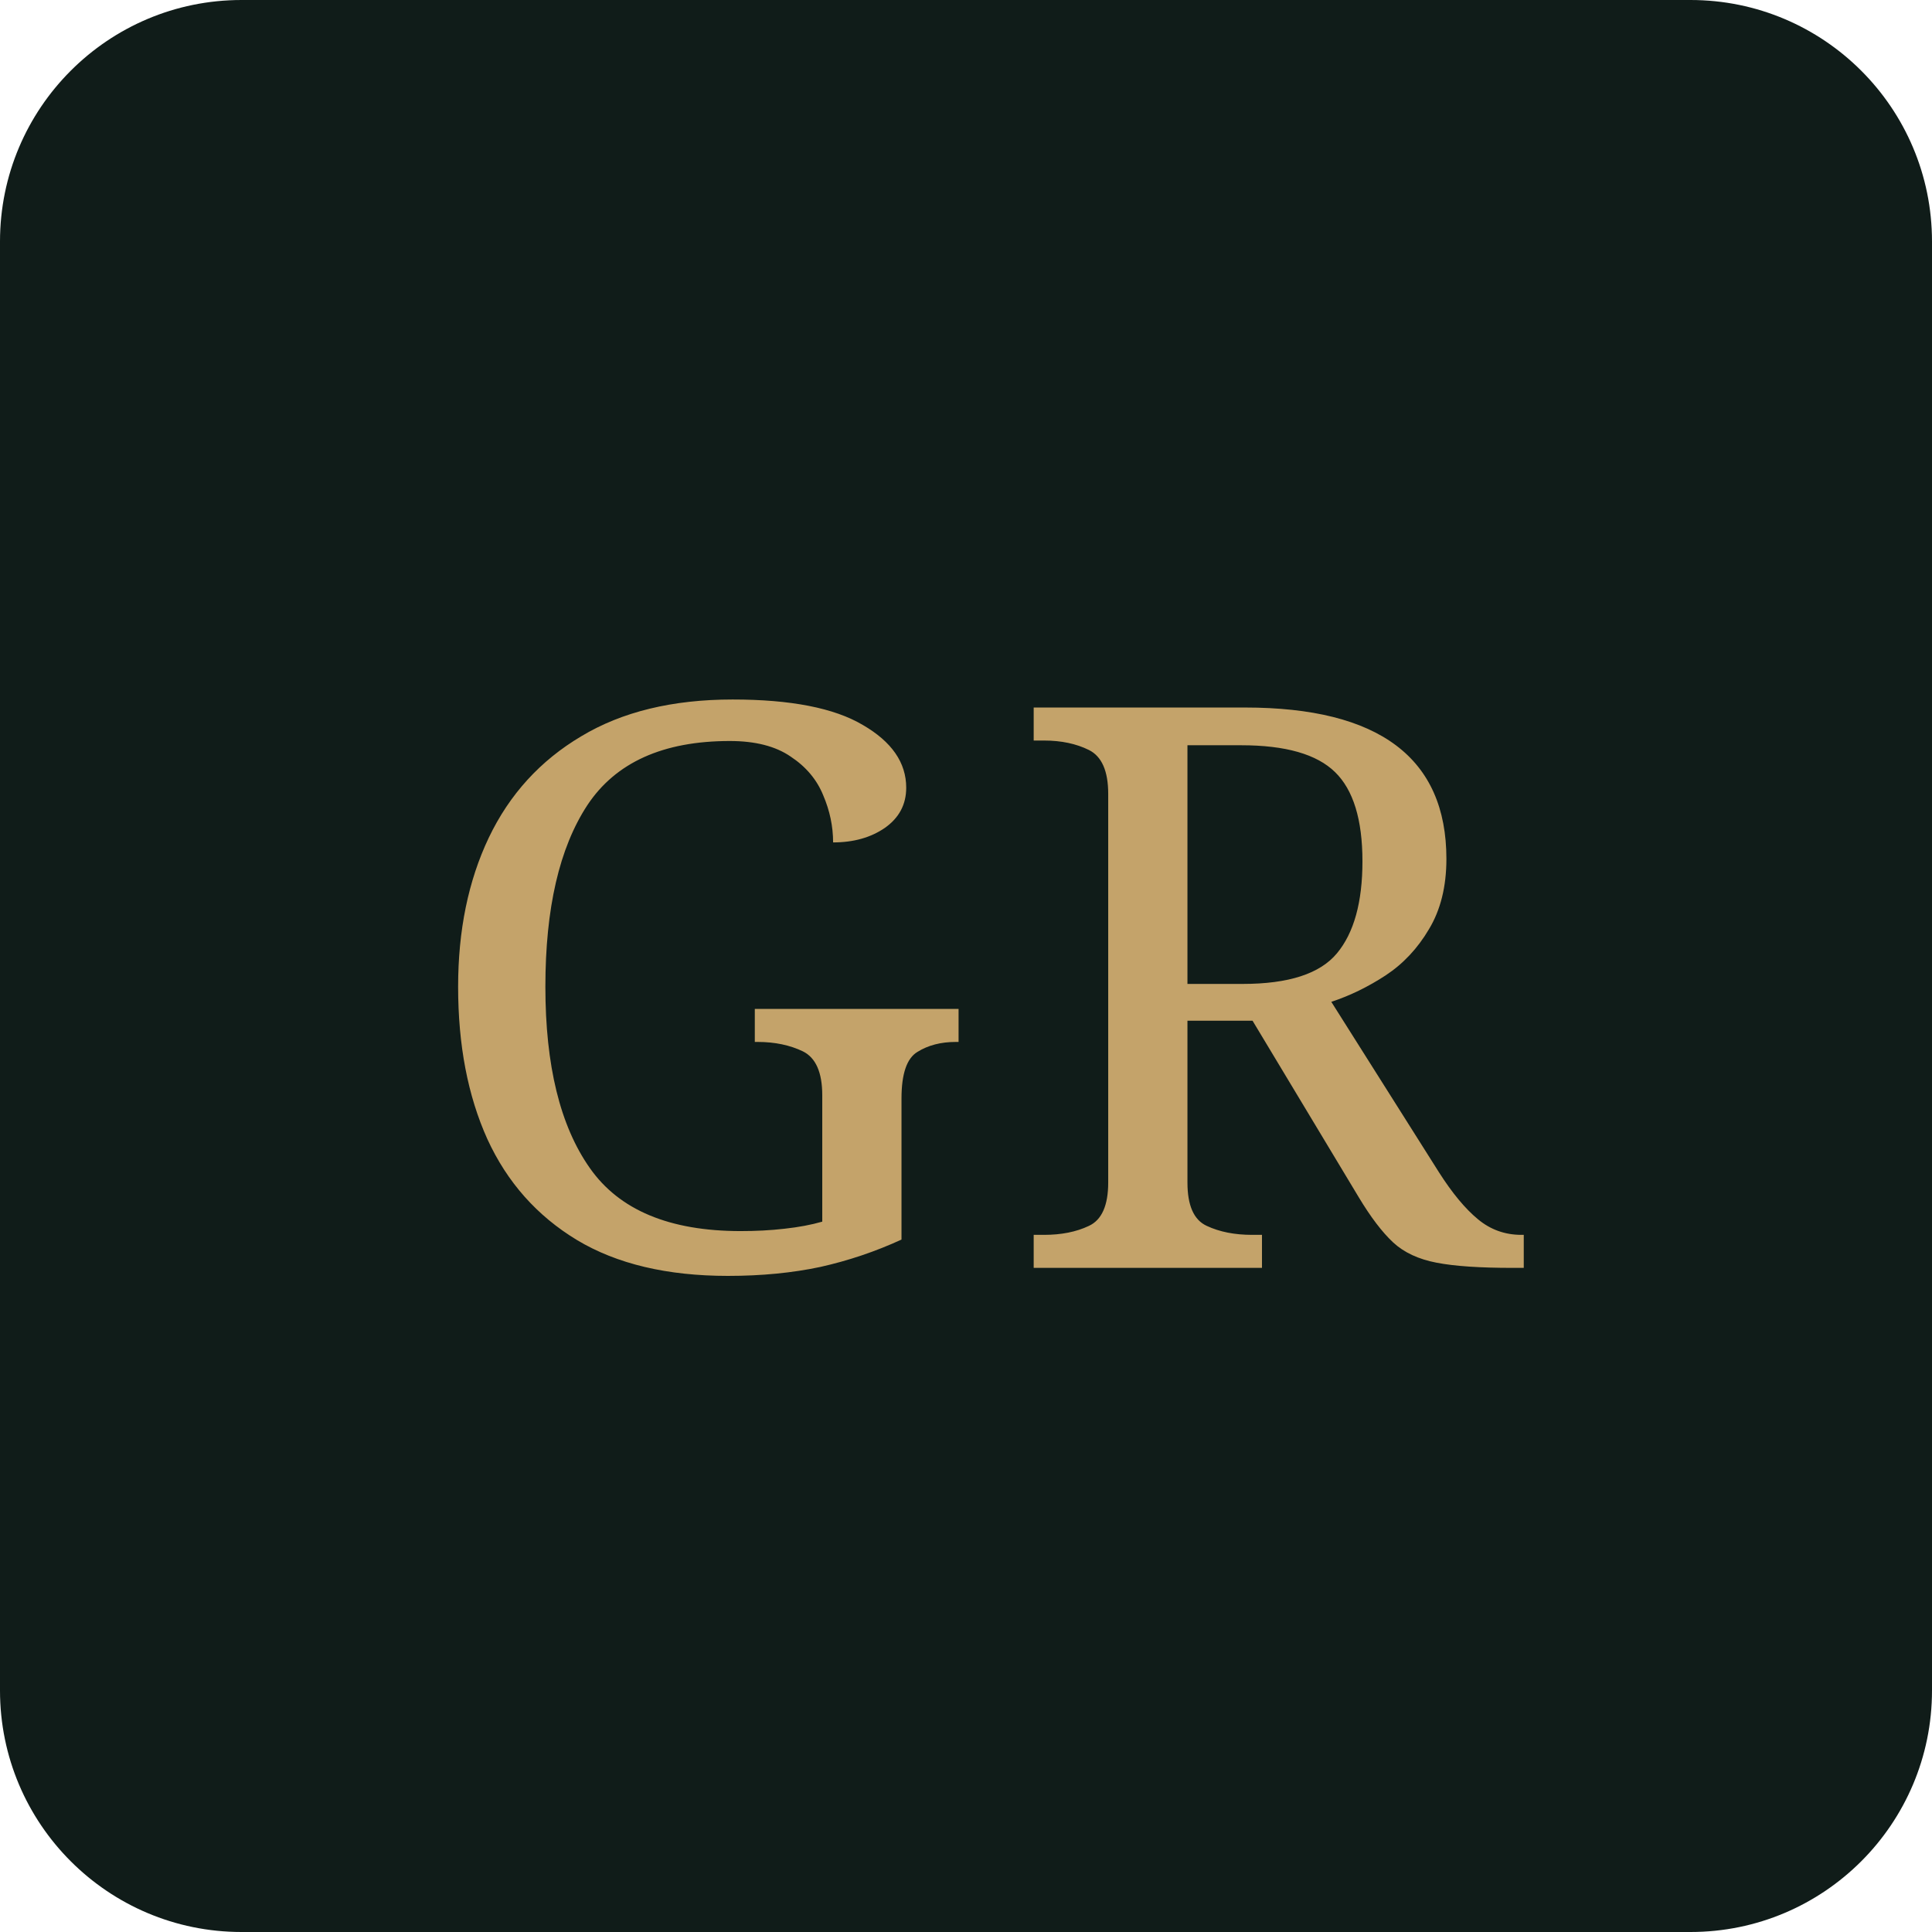
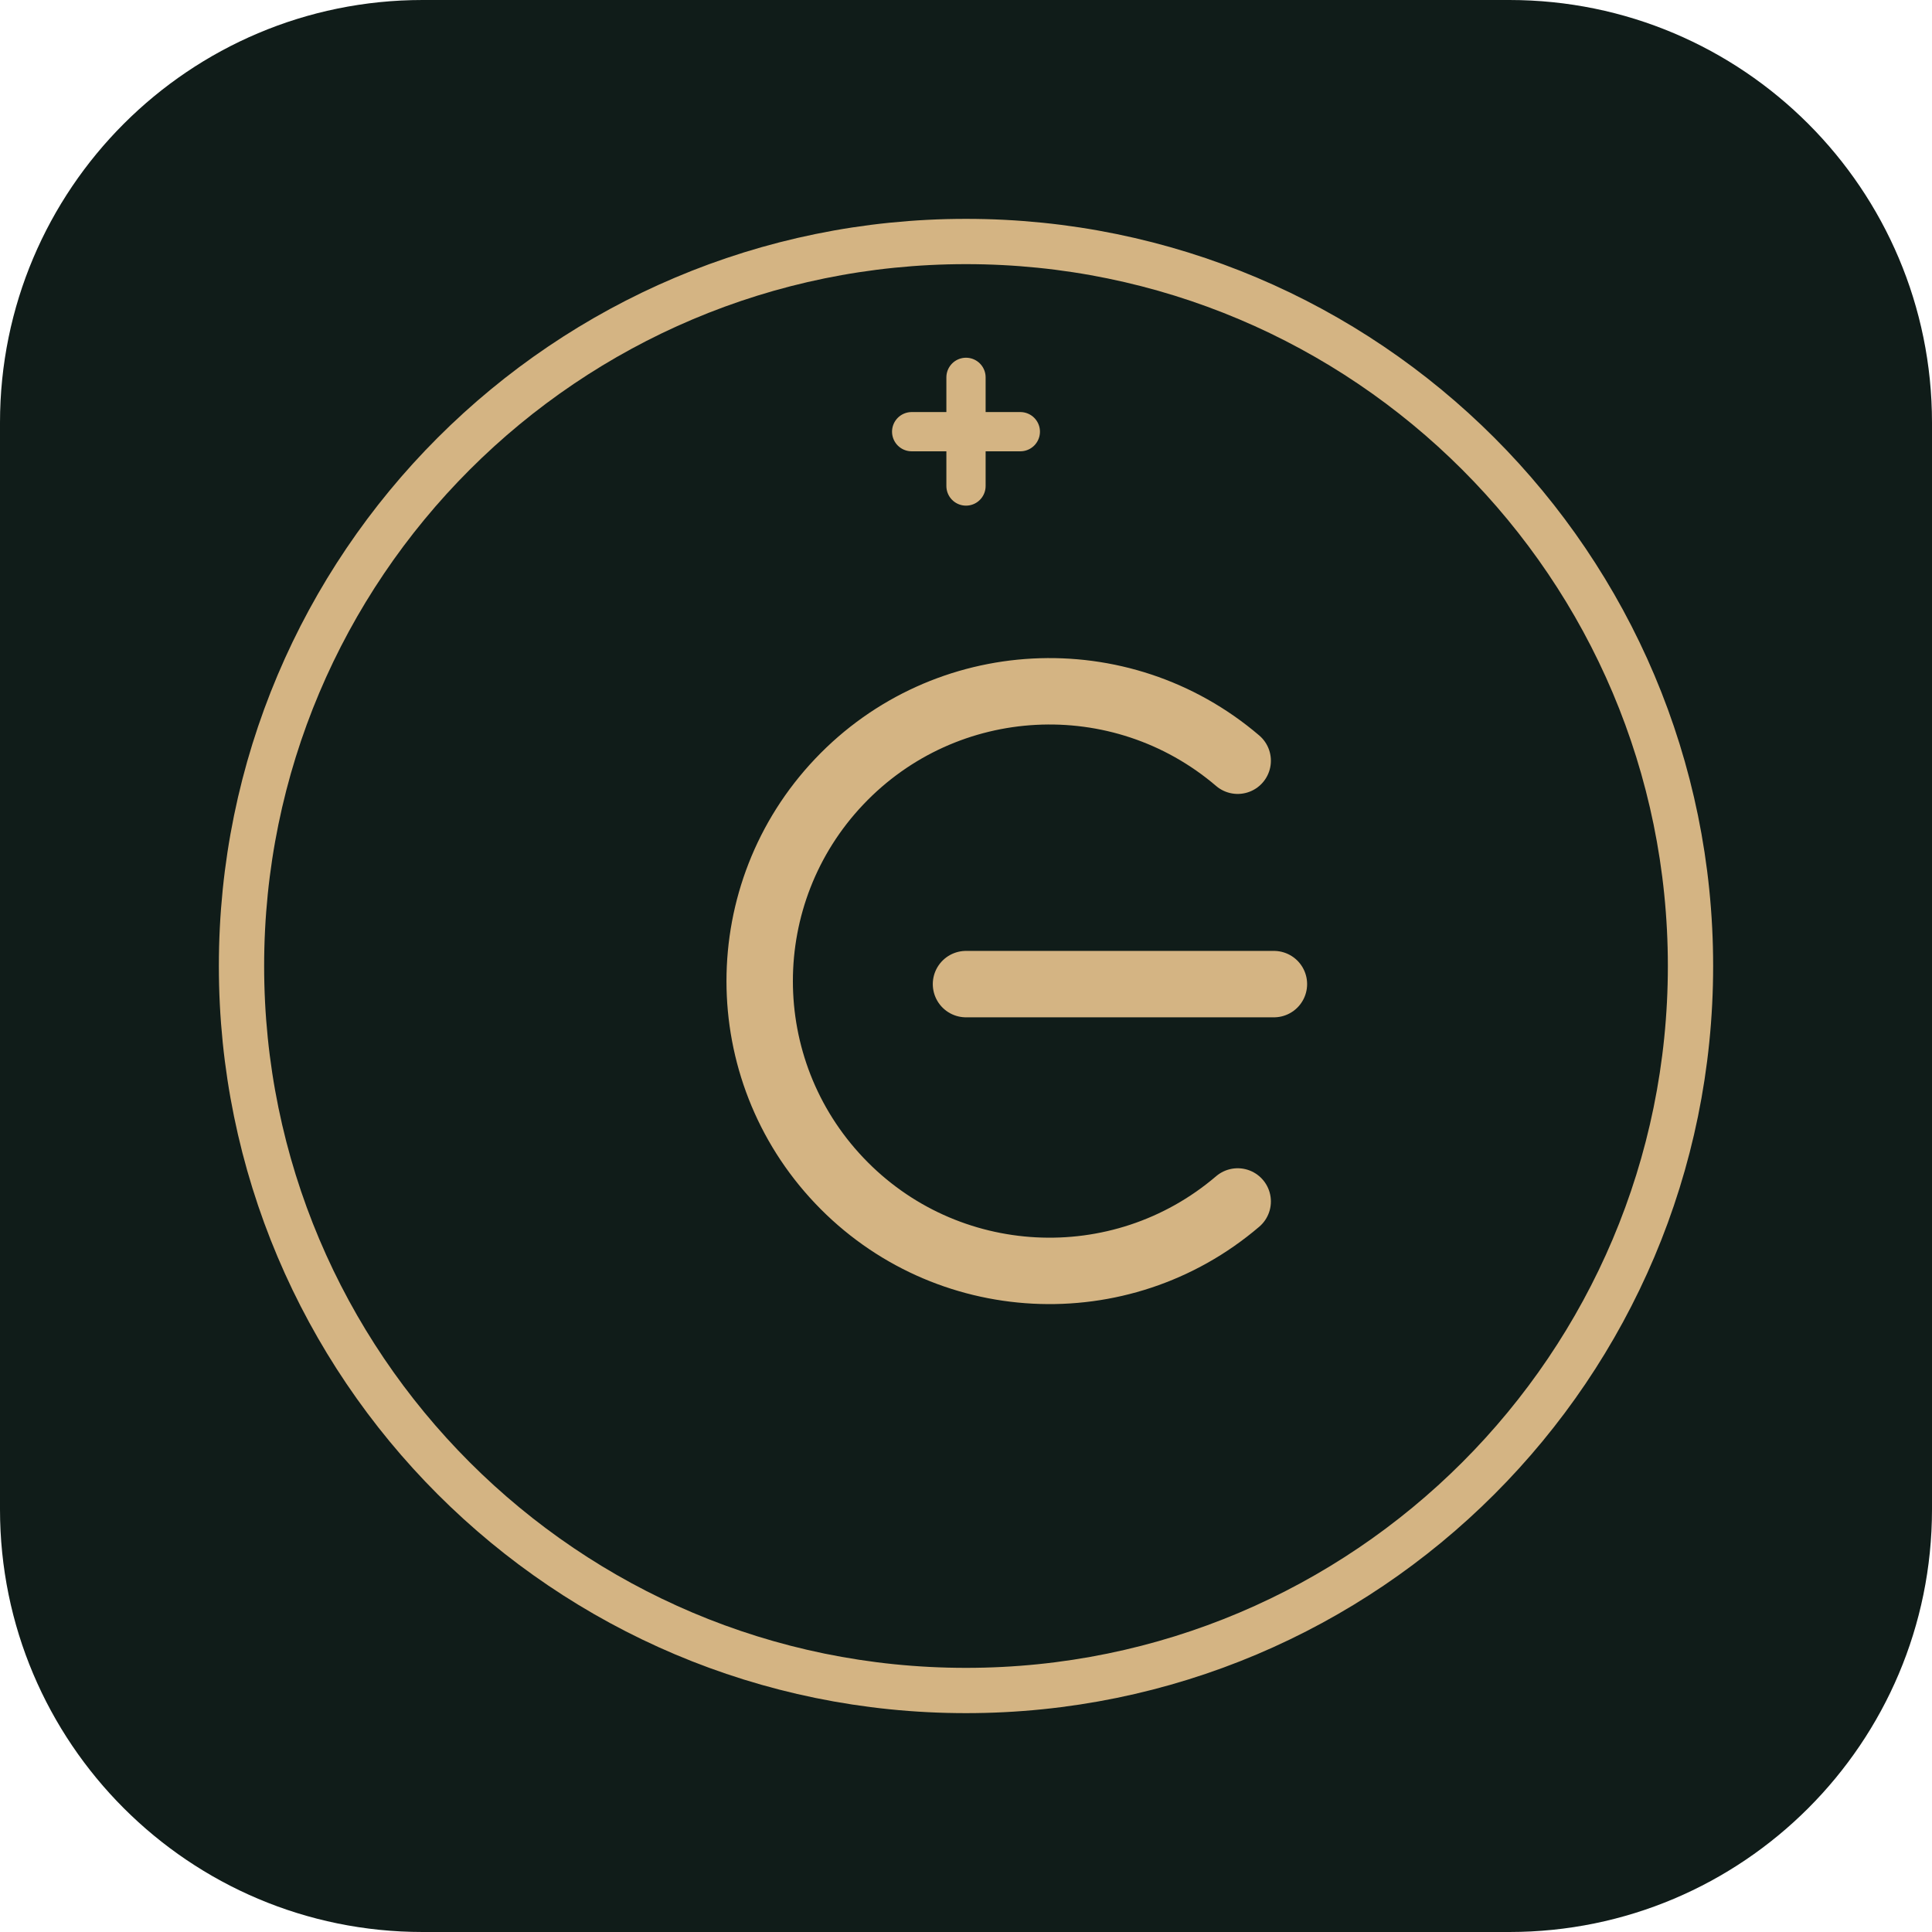
<svg xmlns="http://www.w3.org/2000/svg" viewBox="0 0 64 64">
-   <rect width="64" height="64" rx="8" fill="#101c19" />
-   <text x="32" y="42" text-anchor="middle" font-family="Georgia, serif" font-size="26" fill="#c4a36a" letter-spacing="1">GR</text>
+   <rect width="64" height="64" rx="14" fill="#101c19" />
+   <g fill="none" stroke="#d4b483" stroke-linecap="round">
+     <circle cx="32" cy="32" r="24" stroke-width="1.5" />
+     <path d="M32 12.5v3.6M30.2 14.3h3.6" stroke-width="1.3" />
+     <path d="M41 25.2a9.6 9.6 0 1 0 0 14.6" stroke-width="2.2" />
+     <path d="M32 32.6h10.2" stroke-width="2.2" />
+   </g>
</svg>
